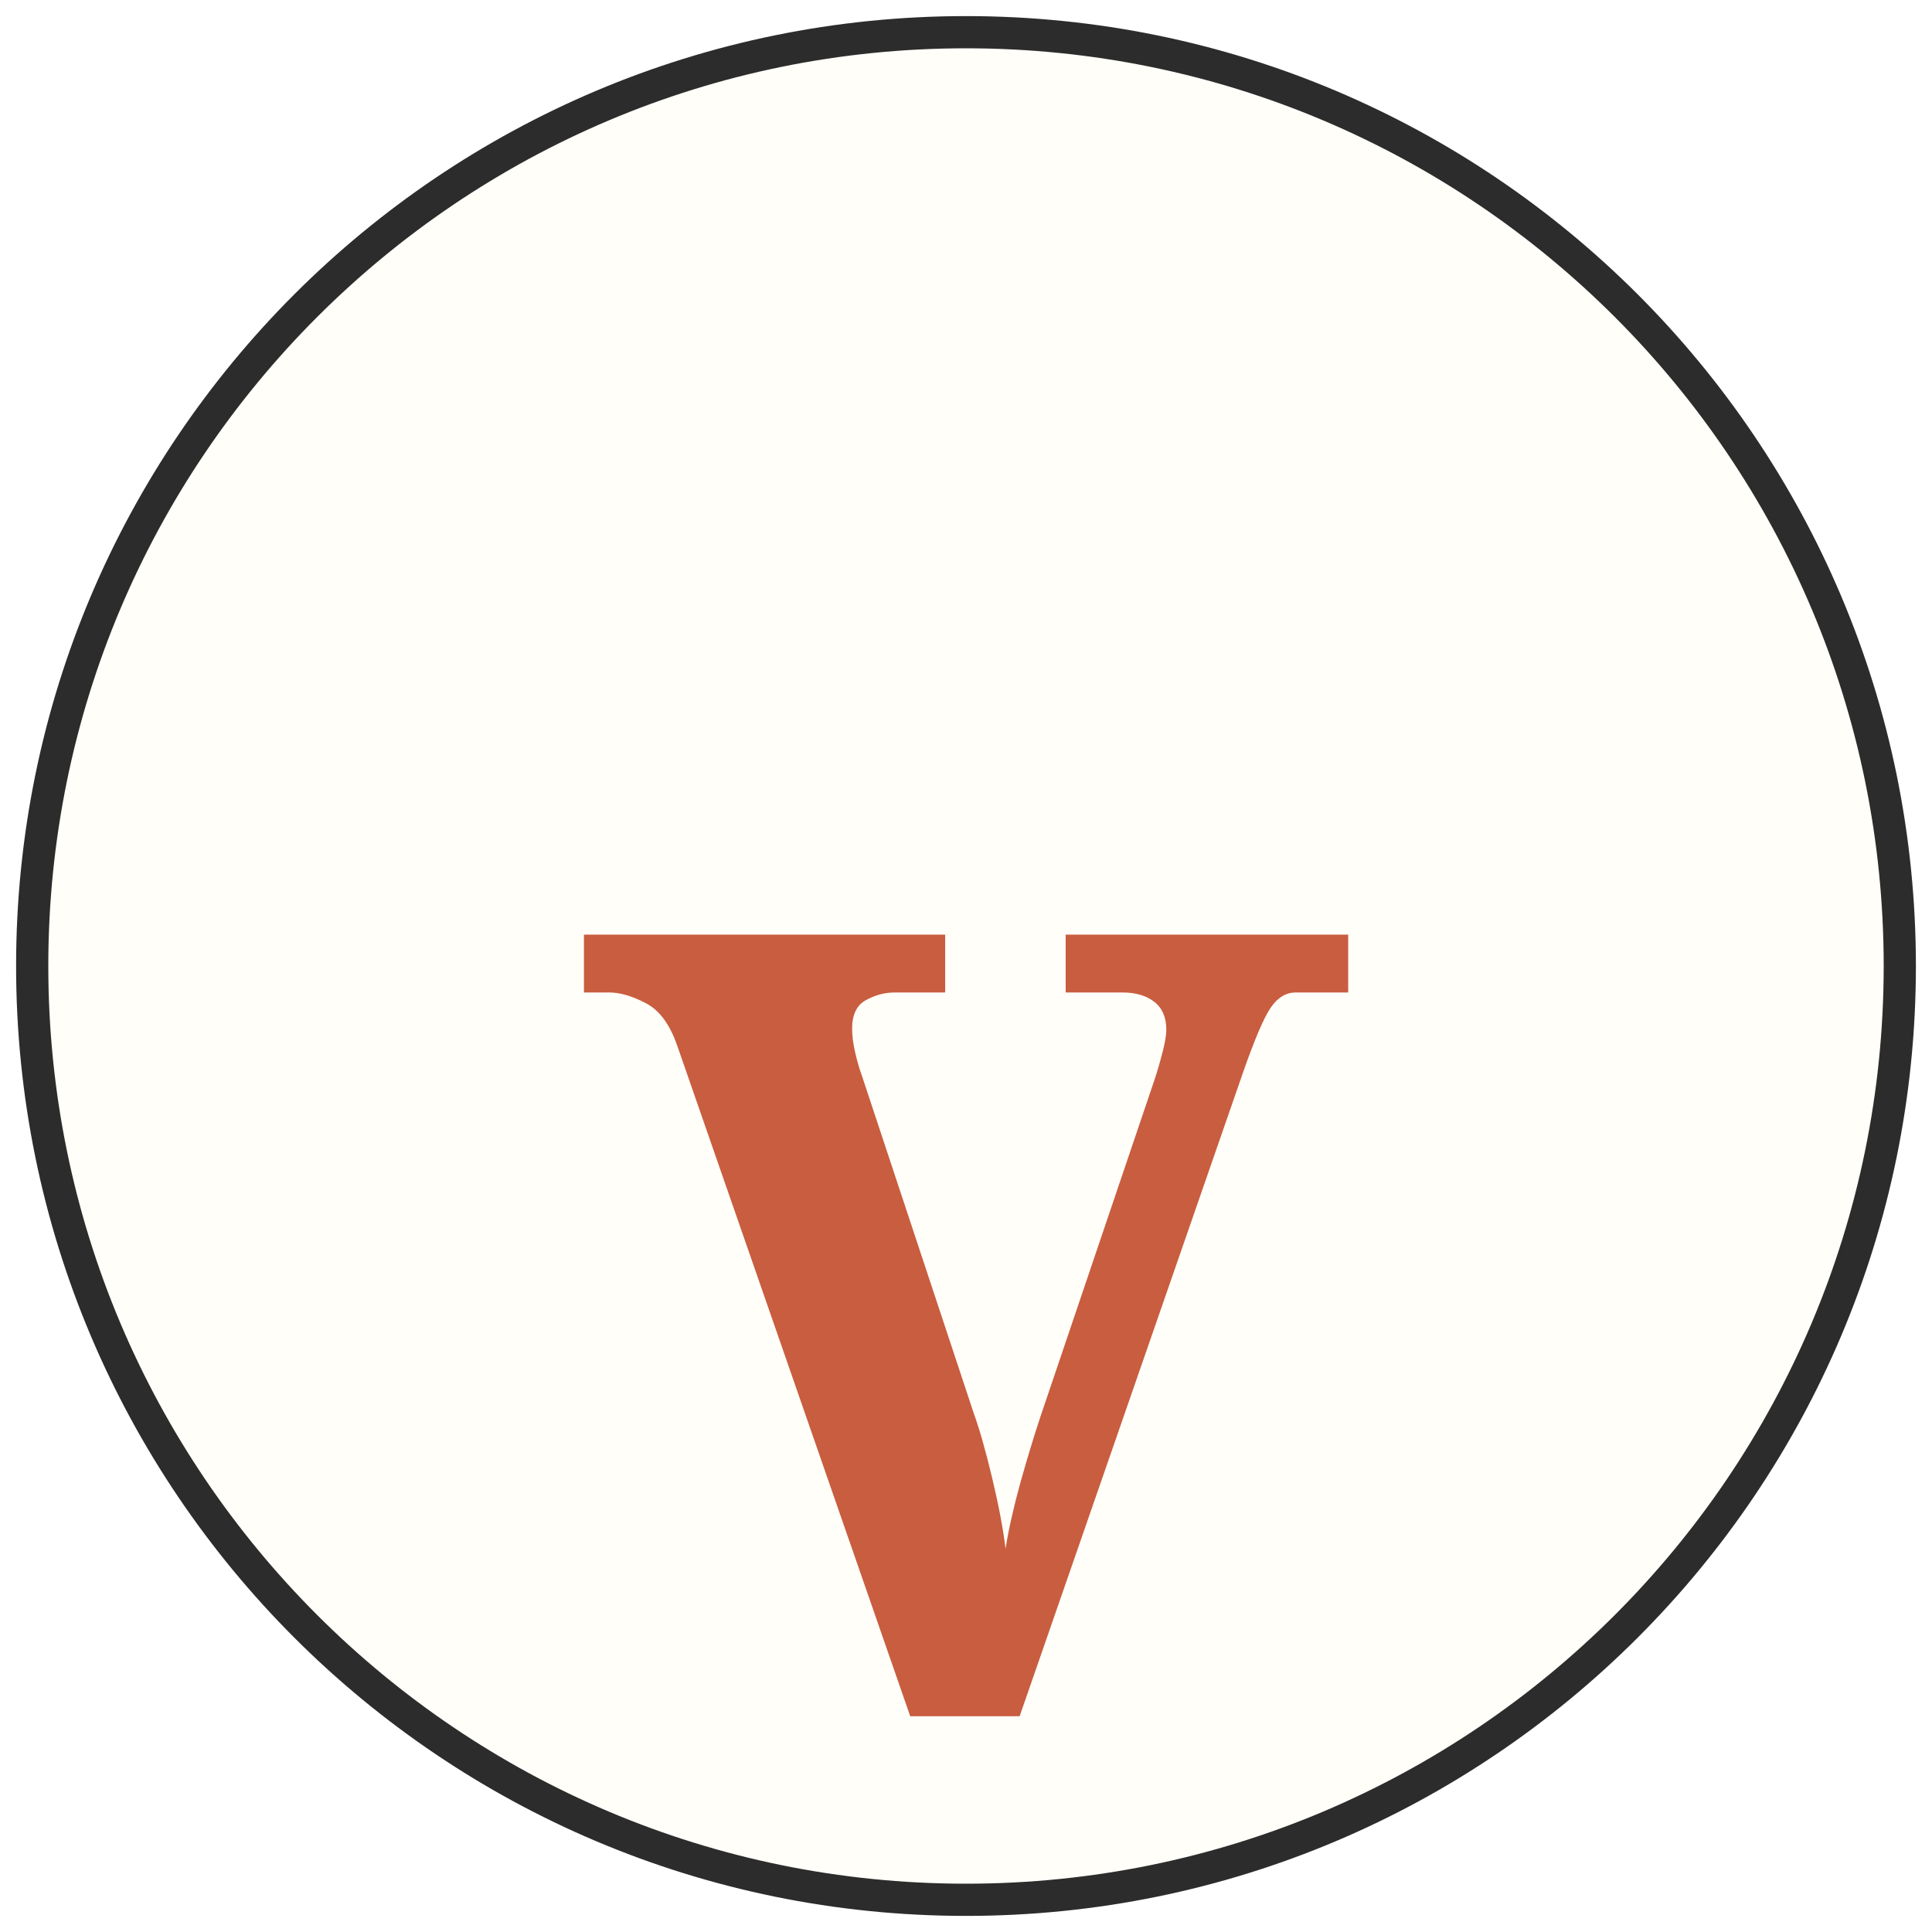
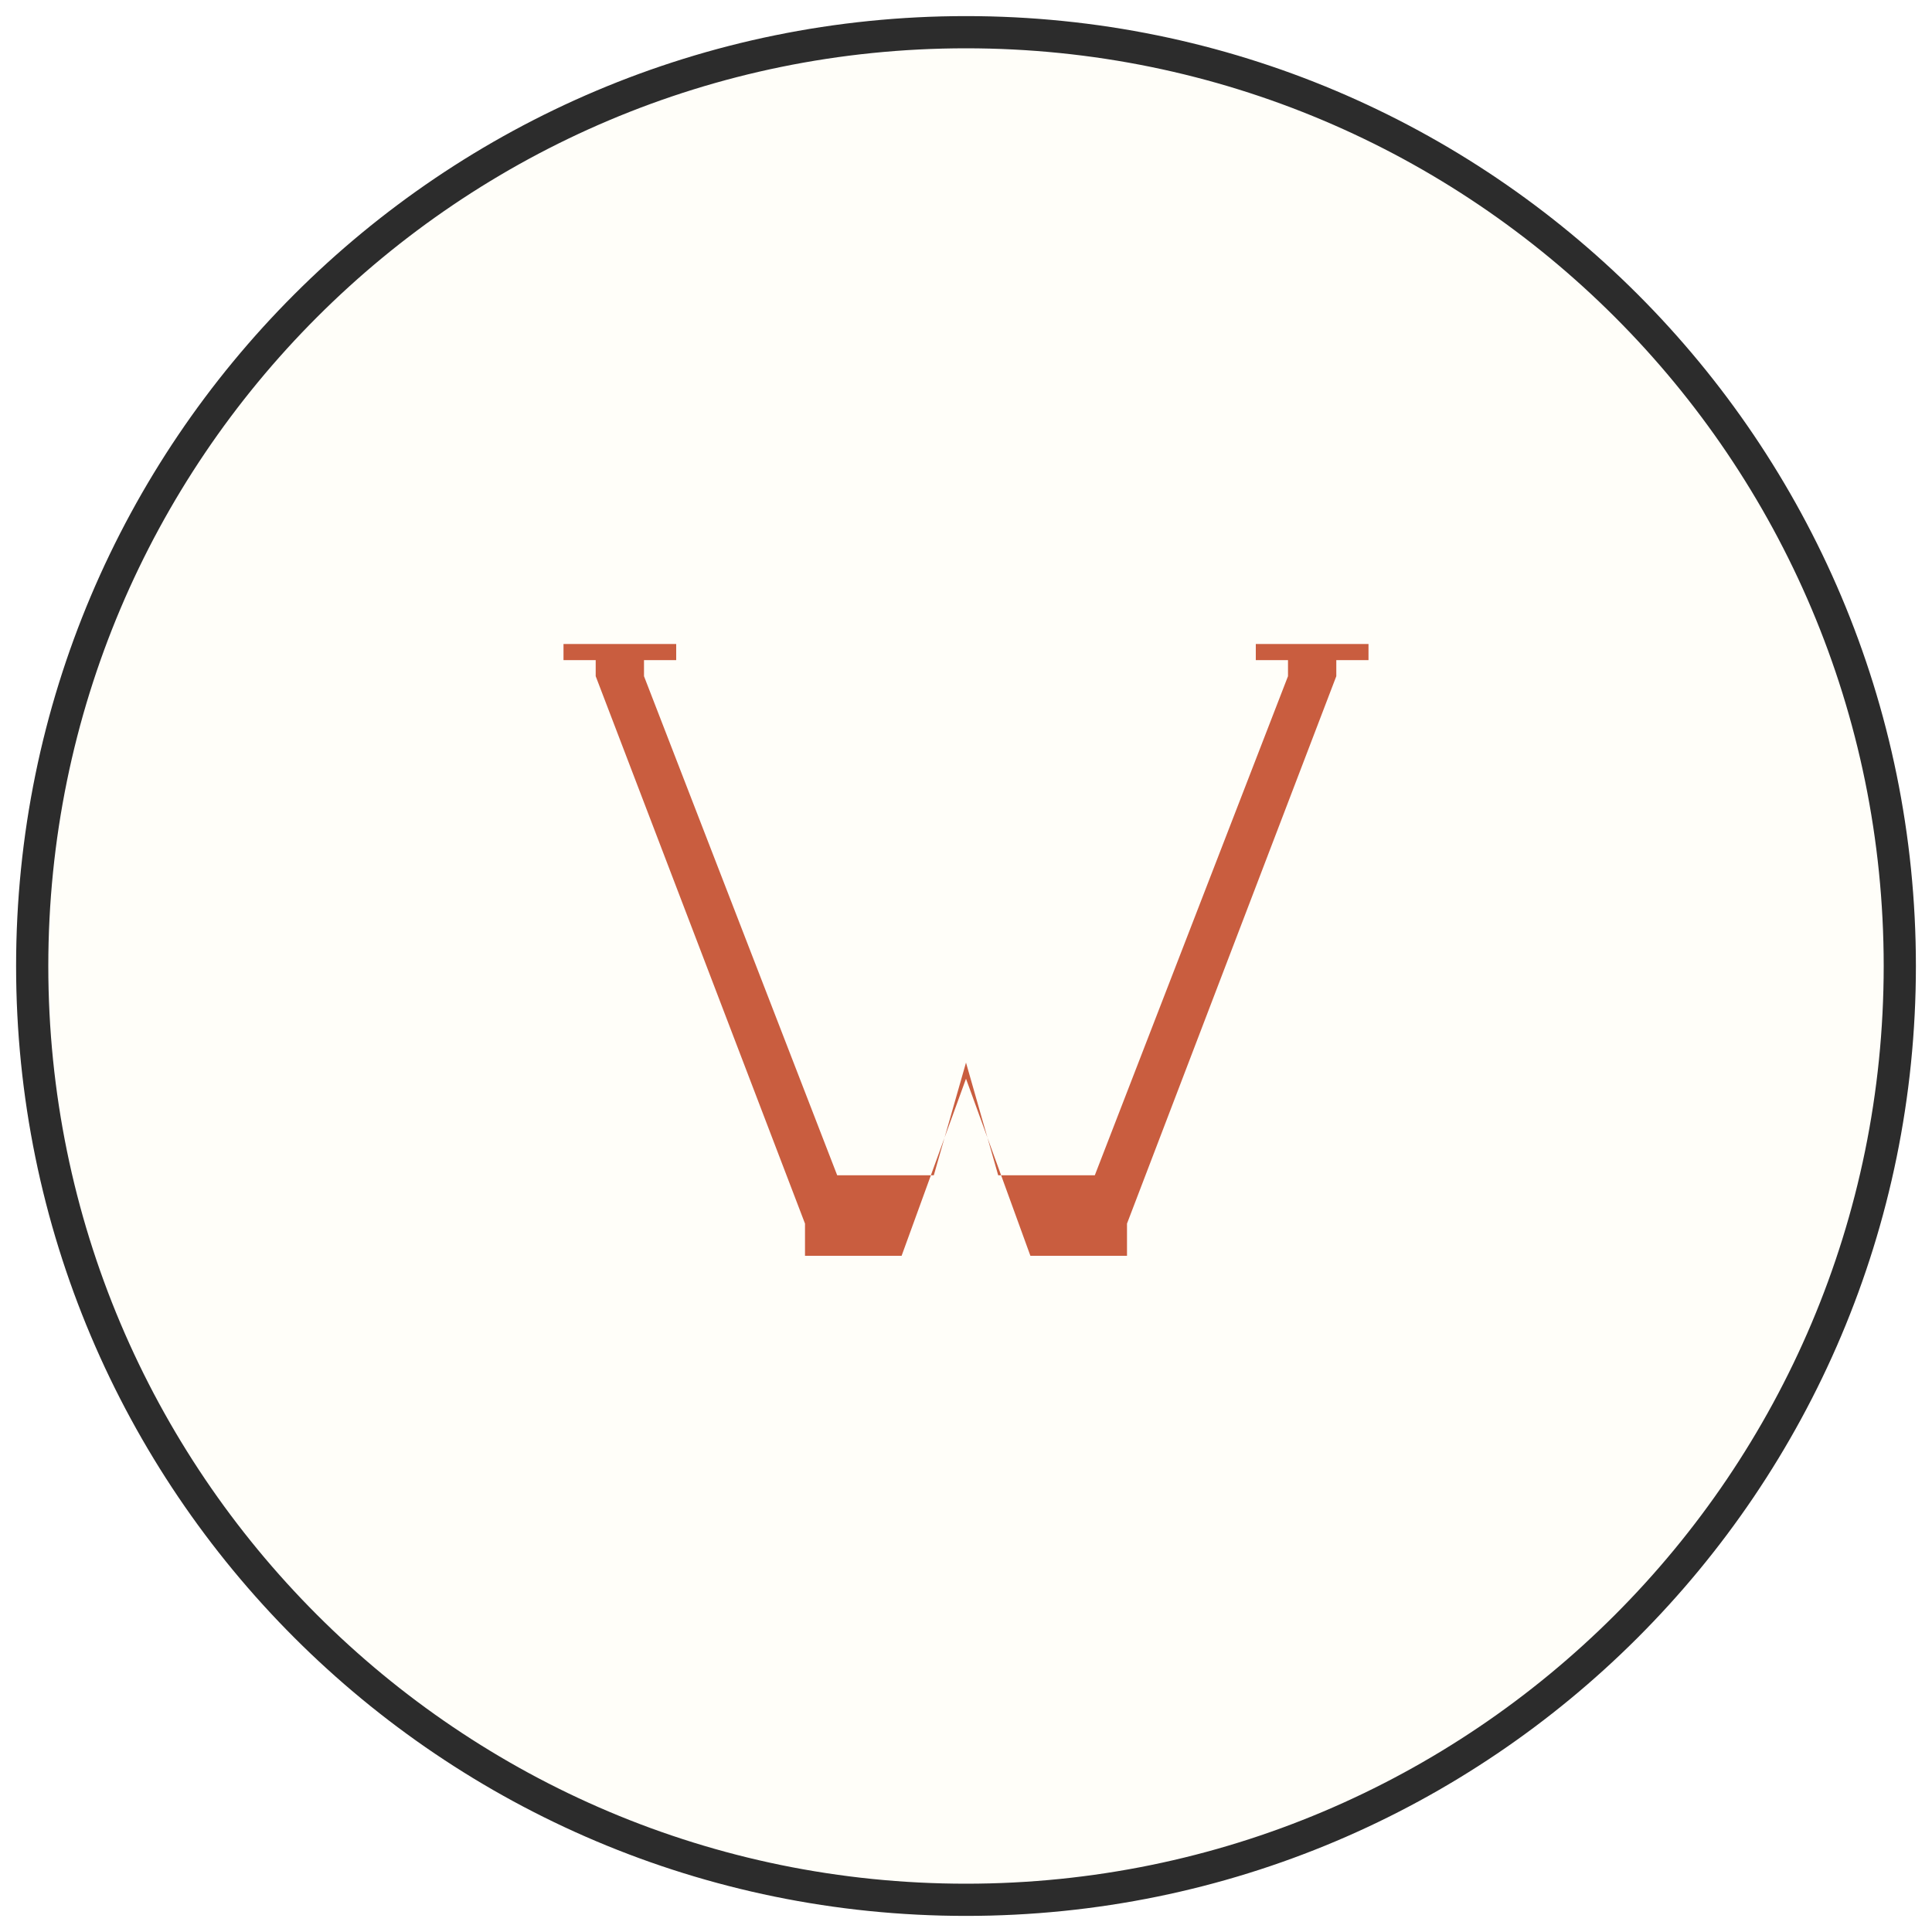
- <svg xmlns="http://www.w3.org/2000/svg" viewBox="0 0 120 120" fill="none">
+ <svg xmlns="http://www.w3.org/2000/svg" viewBox="0 0 120 120">
  <circle cx="60" cy="60" r="58" fill="#FFFEF9" />
  <circle cx="60" cy="60" r="58" stroke="#2C2C2C" stroke-width="2" fill="none" />
-   <text x="60" y="83" font-family="serif" font-size="68" font-weight="700" fill="#C95D3F" text-anchor="middle" dominant-baseline="middle">
-     V
-   </text>
+   <path d="M 35,40 L 42,40 L 42,41 L 40,41 L 40,42 L 52,73 L 55,73 L 58,73 L 60,66 L 62,73 L 65,73 L 68,73 L 80,42 L 80,41 L 78,41 L 78,40 L 85,40 L 85,41 L 83,41 L 83,42 L 70,76 L 70,78 L 67,78 L 64,78 L 60,67 L 56,78 L 53,78 L 50,78 L 50,76 L 37,42 L 37,41 L 35,41 Z" fill="#C95D3F" />
</svg>
